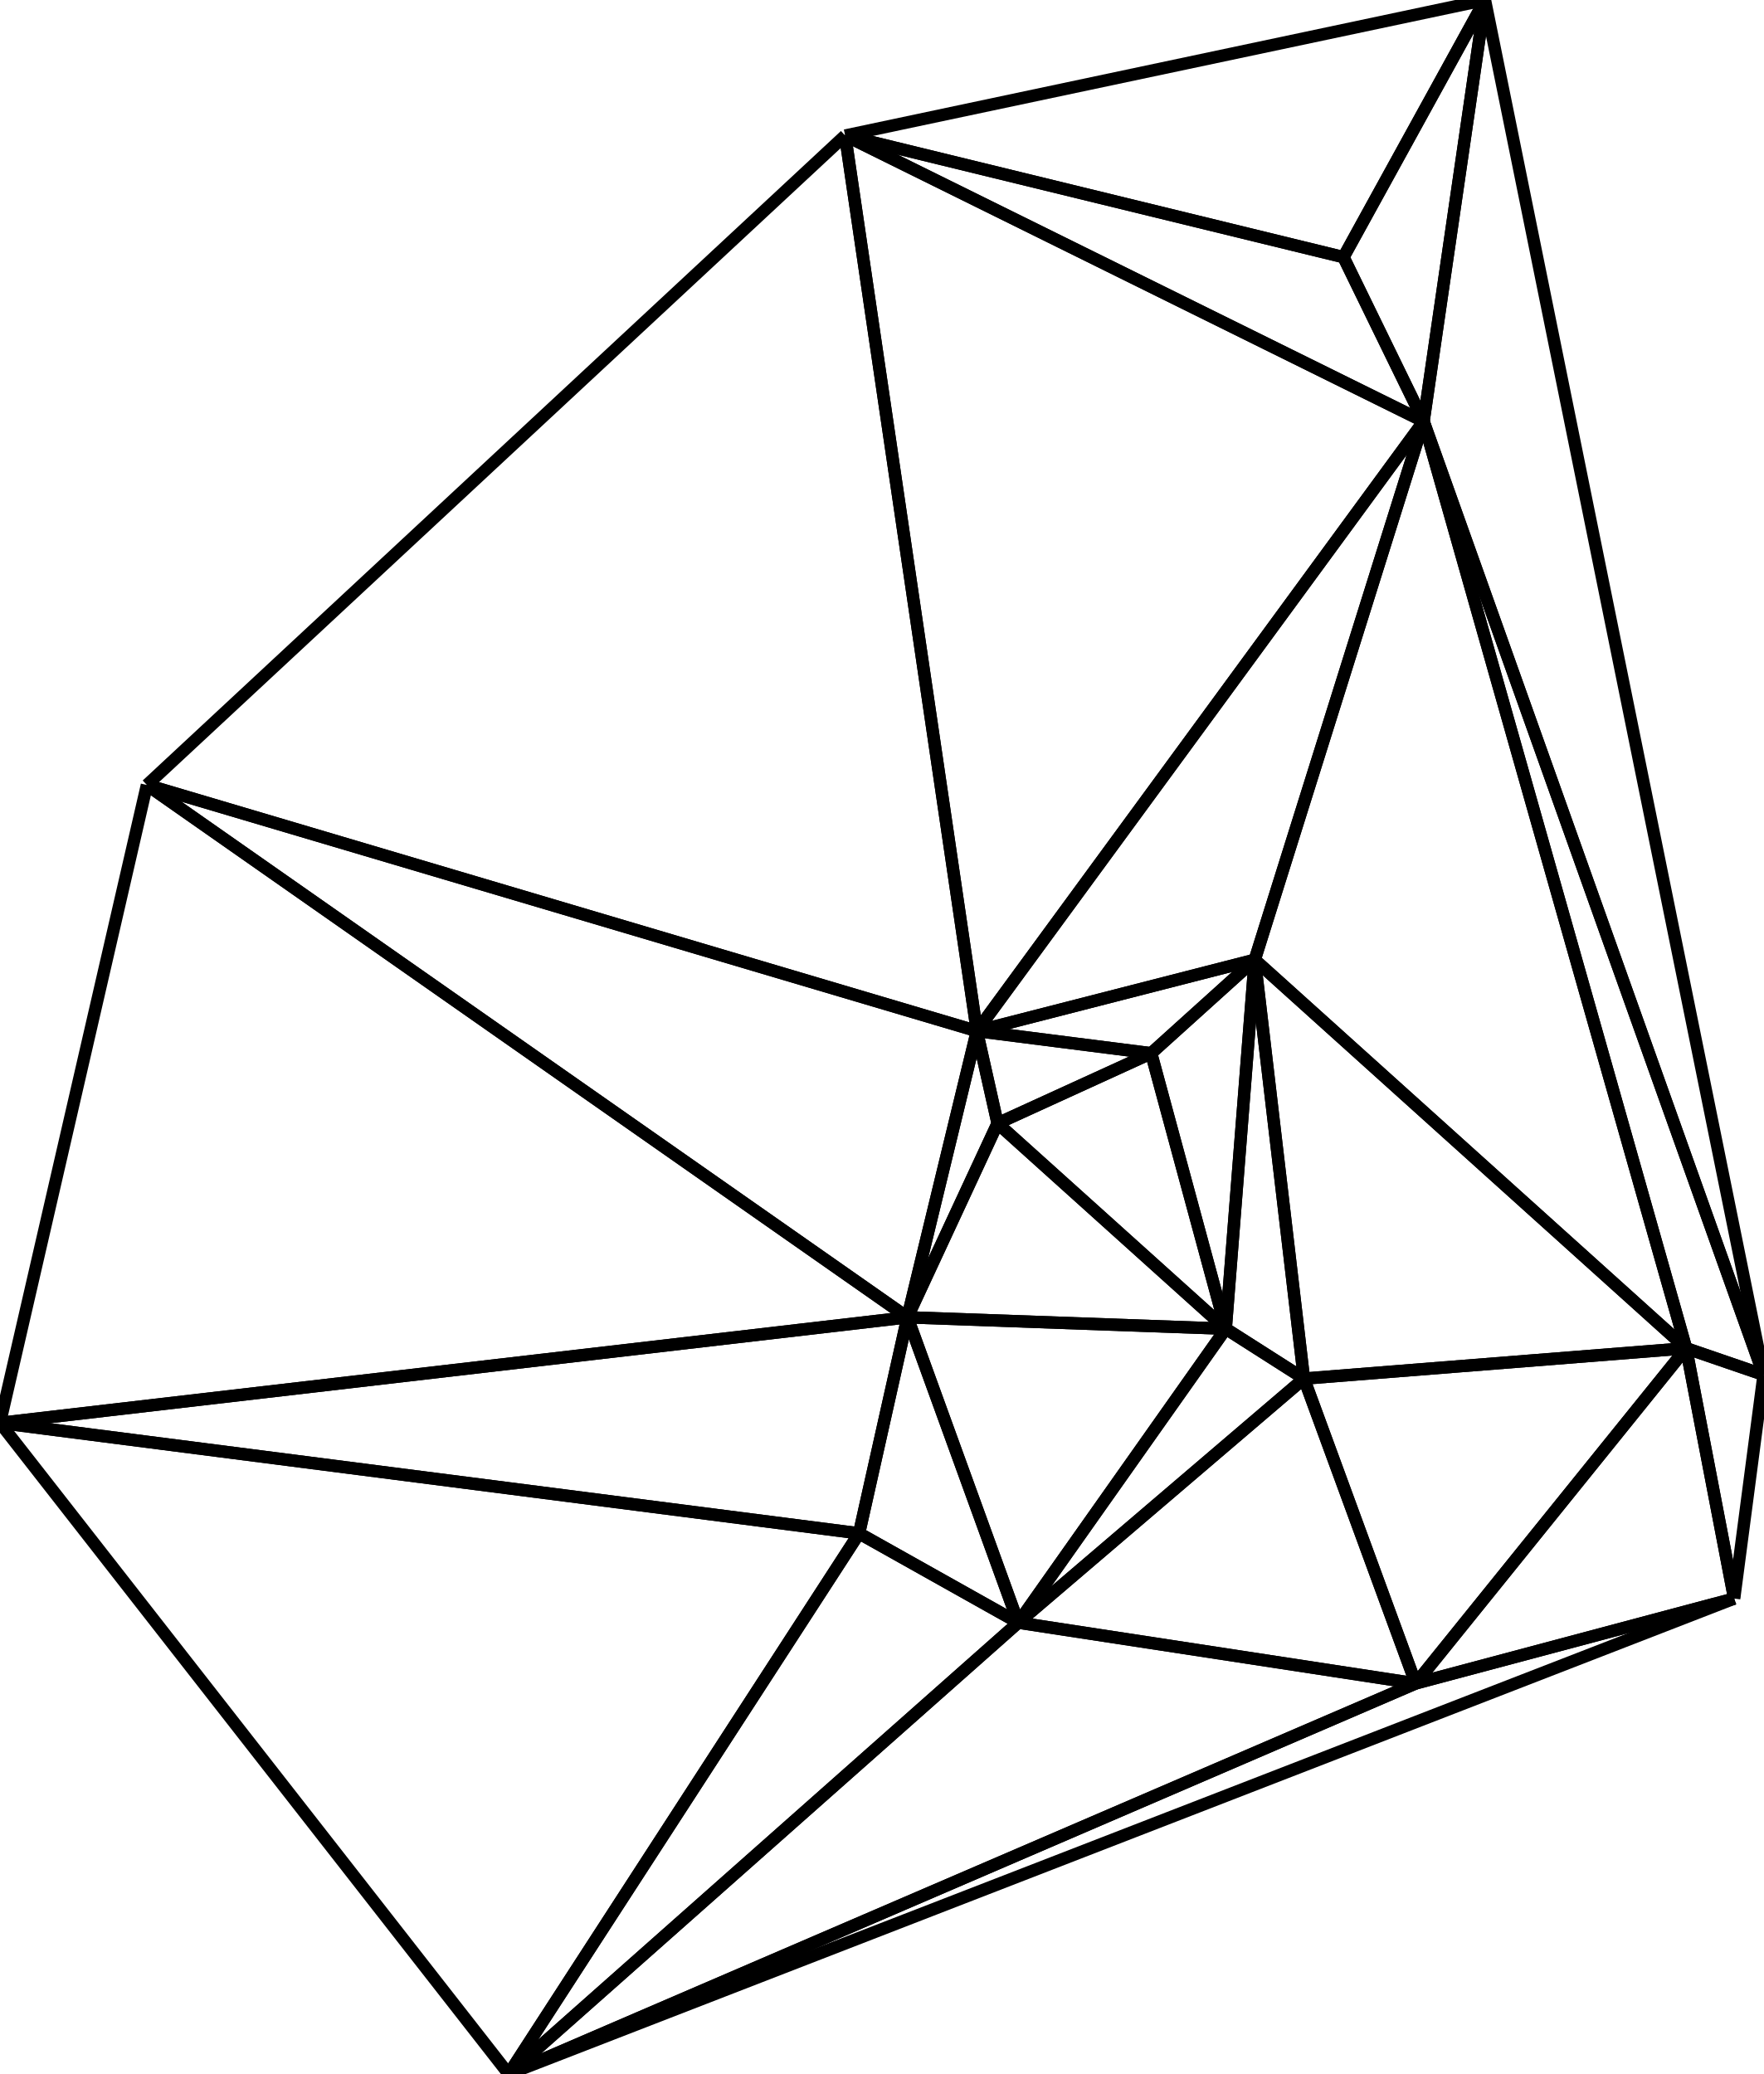
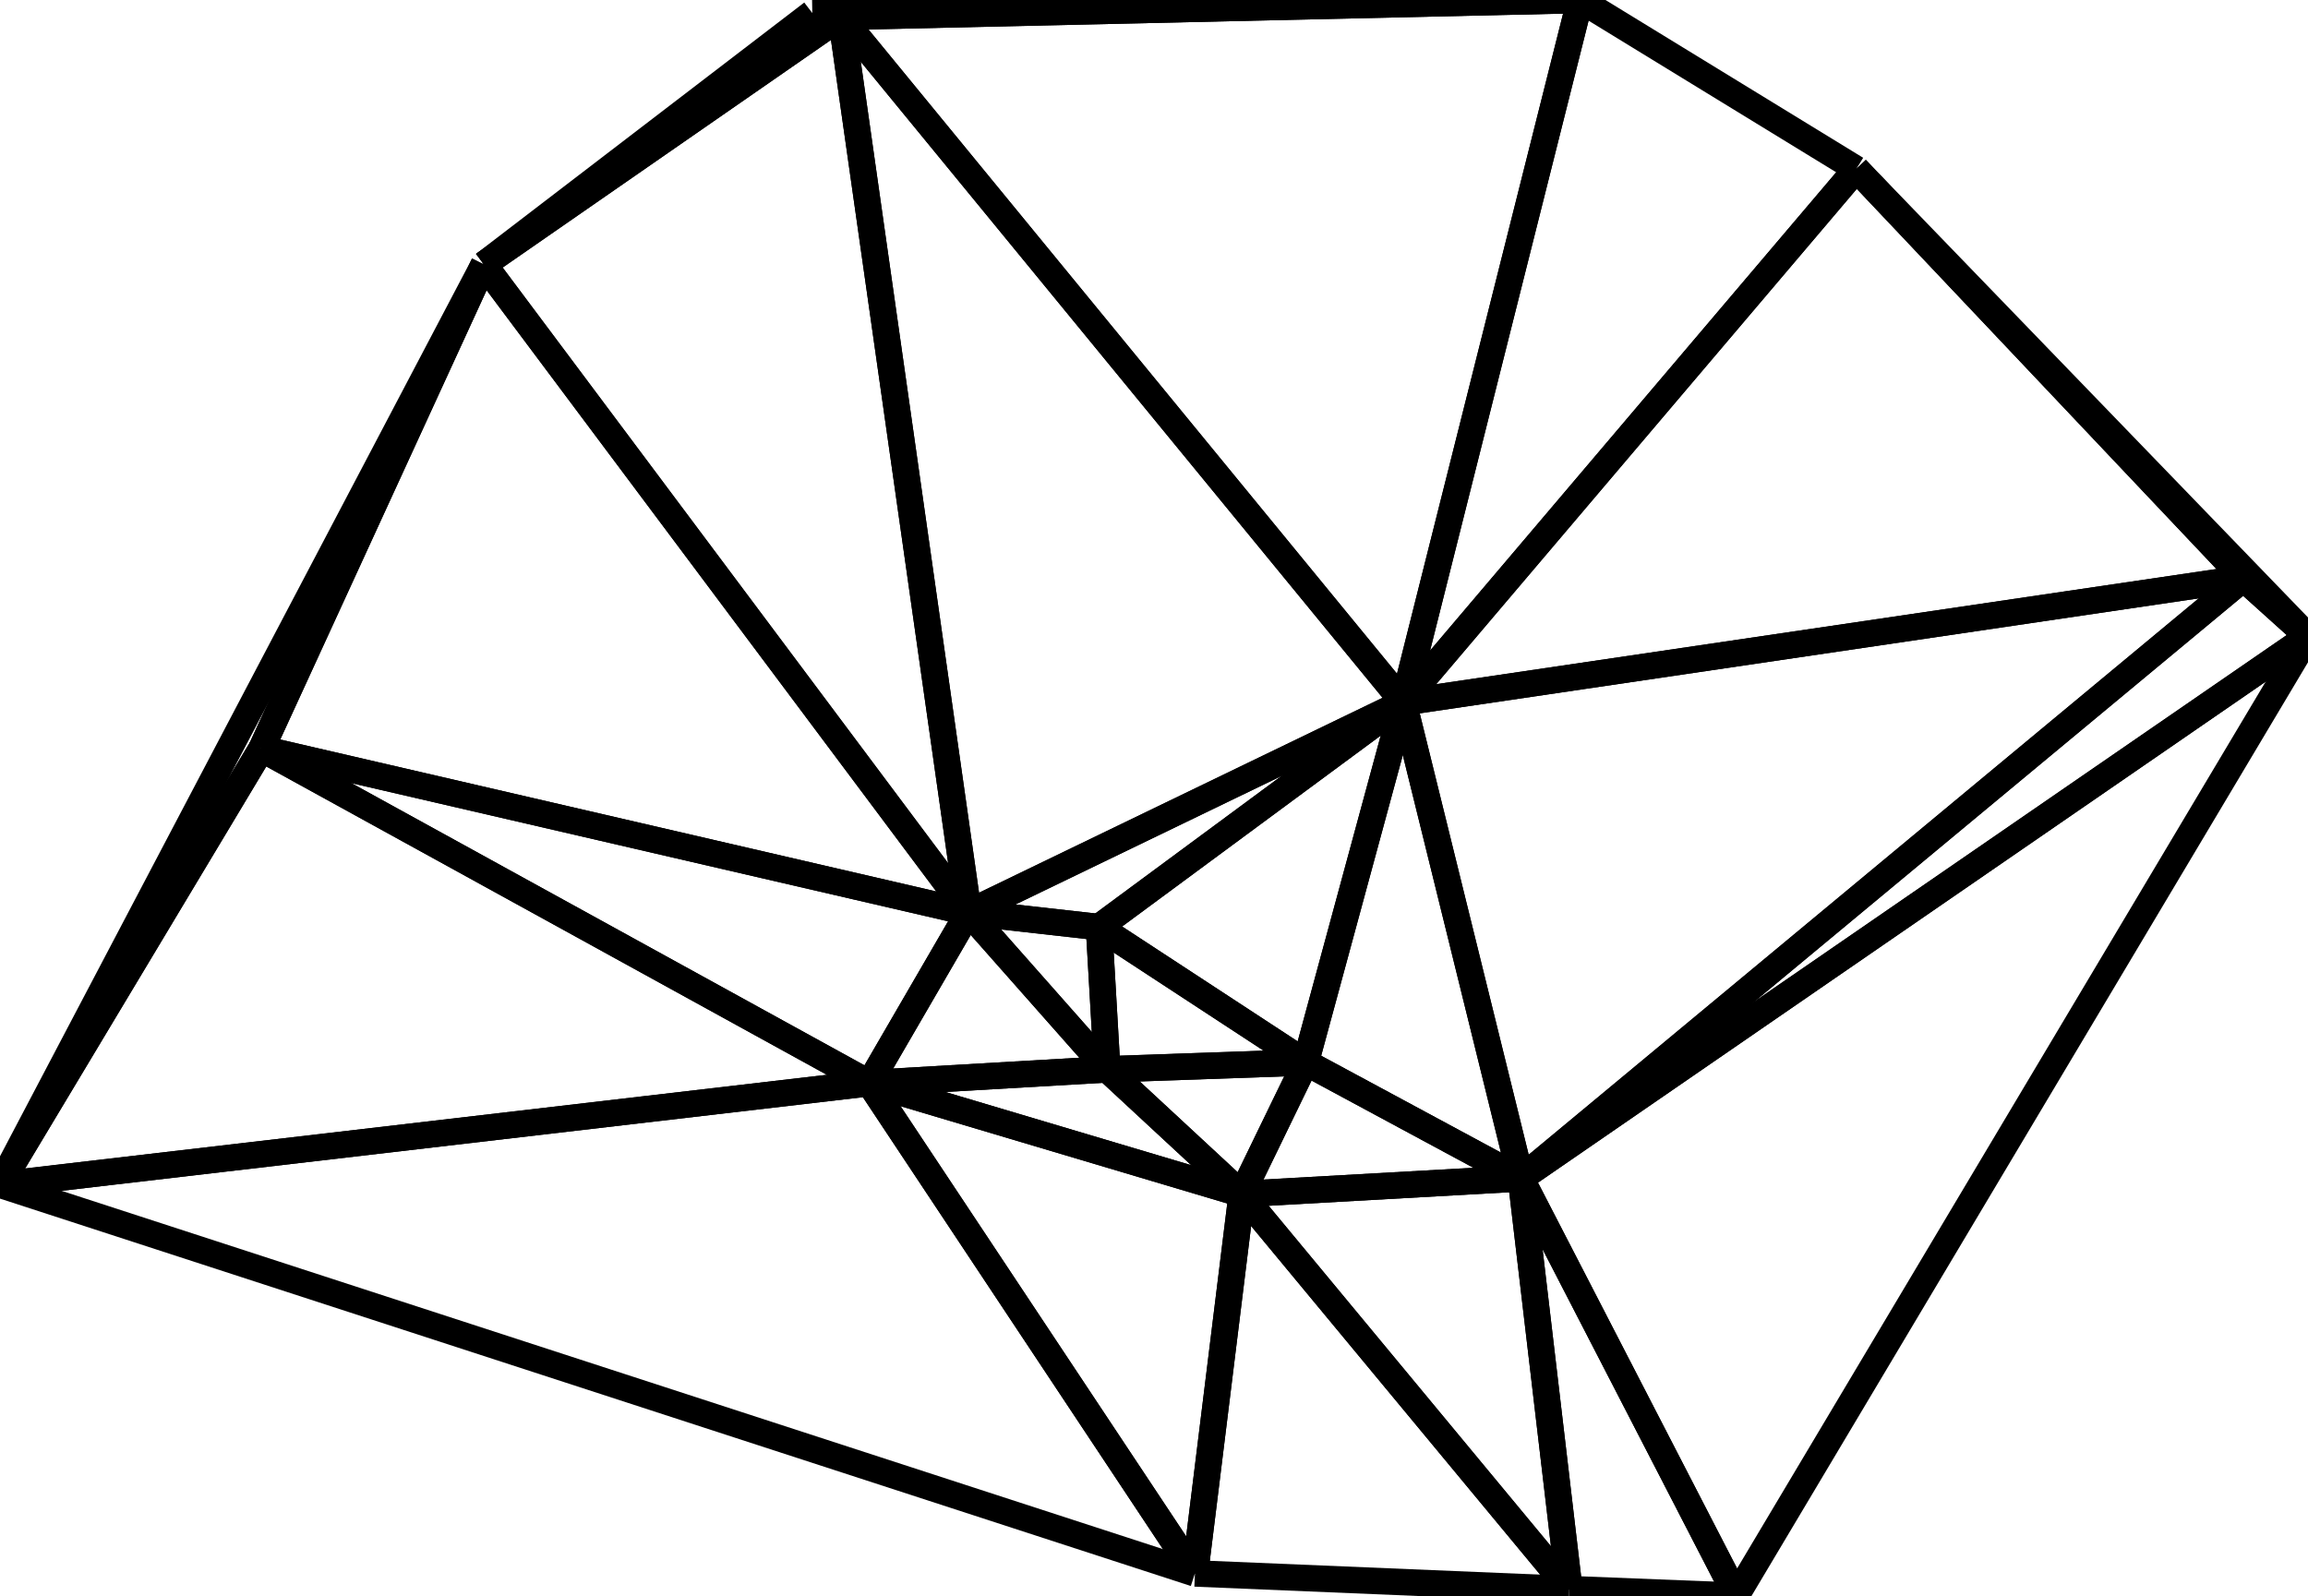
- <svg xmlns="http://www.w3.org/2000/svg" baseProfile="full" fill-opacity="0.0" height="100%" stroke="black" stroke-width="1" version="1.1" viewBox="-82.241,-91.542,142.829,167.997" width="100%">
-   <defs />
-   <polyline points="-3.126,-8.025 -1.448,-0.545" />
-   <polyline points="-1.448,-0.545 10.992,-6.228" />
-   <polyline points="-3.126,-8.025 10.992,-6.228" />
-   <polyline points="10.992,-6.228 19.381,-13.799" />
-   <polyline points="19.381,-13.799 -3.126,-8.025" />
-   <polyline points="10.992,-6.228 -3.126,-8.025" />
-   <polyline points="-3.126,-8.025 -8.746,15.162" />
-   <polyline points="-8.746,15.162 -1.448,-0.545" />
-   <polyline points="-3.126,-8.025 -1.448,-0.545" />
-   <polyline points="-1.448,-0.545 17.032,16.088" />
-   <polyline points="17.032,16.088 10.992,-6.228" />
-   <polyline points="-1.448,-0.545 10.992,-6.228" />
-   <polyline points="10.992,-6.228 17.032,16.088" />
-   <polyline points="17.032,16.088 19.381,-13.799" />
-   <polyline points="10.992,-6.228 19.381,-13.799" />
-   <polyline points="-8.746,15.162 17.032,16.088" />
-   <polyline points="17.032,16.088 -1.448,-0.545" />
-   <polyline points="-8.746,15.162 -1.448,-0.545" />
-   <polyline points="0.225,39.894 23.366,20.127" />
-   <polyline points="23.366,20.127 17.032,16.088" />
-   <polyline points="0.225,39.894 17.032,16.088" />
-   <polyline points="17.032,16.088 23.366,20.127" />
-   <polyline points="23.366,20.127 19.381,-13.799" />
-   <polyline points="17.032,16.088 19.381,-13.799" />
-   <polyline points="-8.746,15.162 0.225,39.894" />
-   <polyline points="0.225,39.894 17.032,16.088" />
-   <polyline points="-8.746,15.162 17.032,16.088" />
-   <polyline points="-12.665,32.661 0.225,39.894" />
-   <polyline points="0.225,39.894 -8.746,15.162" />
-   <polyline points="-12.665,32.661 -8.746,15.162" />
-   <polyline points="32.417,44.818 54.319,17.668" />
-   <polyline points="54.319,17.668 23.366,20.127" />
-   <polyline points="32.417,44.818 23.366,20.127" />
-   <polyline points="23.366,20.127 54.319,17.668" />
-   <polyline points="54.319,17.668 19.381,-13.799" />
-   <polyline points="23.366,20.127 19.381,-13.799" />
-   <polyline points="0.225,39.894 32.417,44.818" />
-   <polyline points="32.417,44.818 23.366,20.127" />
-   <polyline points="0.225,39.894 23.366,20.127" />
-   <polyline points="54.319,17.668 33.054,-57.41" />
-   <polyline points="33.054,-57.41 19.381,-13.799" />
-   <polyline points="54.319,17.668 19.381,-13.799" />
-   <polyline points="19.381,-13.799 33.054,-57.41" />
-   <polyline points="33.054,-57.41 -3.126,-8.025" />
-   <polyline points="19.381,-13.799 -3.126,-8.025" />
-   <polyline points="58.207,37.943 60.588,19.819" />
-   <polyline points="60.588,19.819 54.319,17.668" />
-   <polyline points="58.207,37.943 54.319,17.668" />
-   <polyline points="54.319,17.668 60.588,19.819" />
-   <polyline points="60.588,19.819 33.054,-57.41" />
-   <polyline points="54.319,17.668 33.054,-57.41" />
-   <polyline points="33.054,-57.41 -13.794,-80.564" />
-   <polyline points="-13.794,-80.564 -3.126,-8.025" />
-   <polyline points="33.054,-57.41 -3.126,-8.025" />
-   <polyline points="32.417,44.818 58.207,37.943" />
-   <polyline points="58.207,37.943 54.319,17.668" />
-   <polyline points="32.417,44.818 54.319,17.668" />
-   <polyline points="26.566,-70.712 -13.794,-80.564" />
-   <polyline points="-13.794,-80.564 33.054,-57.41" />
-   <polyline points="26.566,-70.712 33.054,-57.41" />
-   <polyline points="-3.126,-8.025 -70.343,-27.956" />
-   <polyline points="-70.343,-27.956 -8.746,15.162" />
-   <polyline points="-3.126,-8.025 -8.746,15.162" />
-   <polyline points="-8.746,15.162 -82.241,23.715" />
-   <polyline points="-82.241,23.715 -12.665,32.661" />
-   <polyline points="-8.746,15.162 -12.665,32.661" />
-   <polyline points="-13.794,-80.564 -70.343,-27.956" />
-   <polyline points="-70.343,-27.956 -3.126,-8.025" />
-   <polyline points="-13.794,-80.564 -3.126,-8.025" />
-   <polyline points="-12.665,32.661 -41.046,76.455" />
-   <polyline points="-41.046,76.455 0.225,39.894" />
-   <polyline points="-12.665,32.661 0.225,39.894" />
-   <polyline points="-70.343,-27.956 -82.241,23.715" />
-   <polyline points="-82.241,23.715 -8.746,15.162" />
-   <polyline points="-70.343,-27.956 -8.746,15.162" />
-   <polyline points="33.054,-57.41 38.026,-91.542" />
-   <polyline points="38.026,-91.542 26.566,-70.712" />
-   <polyline points="33.054,-57.41 26.566,-70.712" />
-   <polyline points="26.566,-70.712 38.026,-91.542" />
-   <polyline points="38.026,-91.542 -13.794,-80.564" />
-   <polyline points="26.566,-70.712 -13.794,-80.564" />
-   <polyline points="60.588,19.819 38.026,-91.542" />
-   <polyline points="38.026,-91.542 33.054,-57.41" />
-   <polyline points="60.588,19.819 33.054,-57.41" />
-   <polyline points="-82.241,23.715 -41.046,76.455" />
-   <polyline points="-41.046,76.455 -12.665,32.661" />
-   <polyline points="-82.241,23.715 -12.665,32.661" />
-   <polyline points="0.225,39.894 -41.046,76.455" />
-   <polyline points="-41.046,76.455 32.417,44.818" />
-   <polyline points="0.225,39.894 32.417,44.818" />
-   <polyline points="32.417,44.818 -41.046,76.455" />
-   <polyline points="-41.046,76.455 58.207,37.943" />
-   <polyline points="32.417,44.818 58.207,37.943" />
+ <svg xmlns="http://www.w3.org/2000/svg" viewBox="-89.302 -76.37 174.428 120.612">
+   <style>
+ svg { stroke:black; stroke-width:2px; fill:none;}
+ </style>
+   <polyline points="-6.245 -6.292 -16.107 -7.399" />
+   <polyline points="-16.107 -7.399 -5.624 4.456" />
+   <polyline points="-6.245 -6.292 -5.624 4.456" />
+   <polyline points="-16.107 -7.399 -23.597 5.499" />
+   <polyline points="-23.597 5.499 -5.624 4.456" />
+   <polyline points="-16.107 -7.399 -5.624 4.456" />
+   <polyline points="4.544 13.881 9.374 3.932" />
+   <polyline points="9.374 3.932 -5.624 4.456" />
+   <polyline points="4.544 13.881 -5.624 4.456" />
+   <polyline points="-5.624 4.456 9.374 3.932" />
+   <polyline points="9.374 3.932 -6.245 -6.292" />
+   <polyline points="-5.624 4.456 -6.245 -6.292" />
+   <polyline points="-23.597 5.499 4.544 13.881" />
+   <polyline points="4.544 13.881 -5.624 4.456" />
+   <polyline points="-23.597 5.499 -5.624 4.456" />
+   <polyline points="9.374 3.932 16.762 -23.28" />
+   <polyline points="16.762 -23.28 -6.245 -6.292" />
+   <polyline points="9.374 3.932 -6.245 -6.292" />
+   <polyline points="-6.245 -6.292 16.762 -23.28" />
+   <polyline points="16.762 -23.28 -16.107 -7.399" />
+   <polyline points="-6.245 -6.292 -16.107 -7.399" />
+   <polyline points="4.544 13.881 25.641 12.696" />
+   <polyline points="25.641 12.696 9.374 3.932" />
+   <polyline points="4.544 13.881 9.374 3.932" />
+   <polyline points="9.374 3.932 25.641 12.696" />
+   <polyline points="25.641 12.696 16.762 -23.28" />
+   <polyline points="9.374 3.932 16.762 -23.28" />
+   <polyline points="-23.597 5.499 1.005 42.558" />
+   <polyline points="1.005 42.558 4.544 13.881" />
+   <polyline points="-23.597 5.499 4.544 13.881" />
+   <polyline points="4.544 13.881 29.299 43.742" />
+   <polyline points="29.299 43.742 25.641 12.696" />
+   <polyline points="4.544 13.881 25.641 12.696" />
+   <polyline points="1.005 42.558 29.299 43.742" />
+   <polyline points="29.299 43.742 4.544 13.881" />
+   <polyline points="1.005 42.558 4.544 13.881" />
+   <polyline points="-52.733 -56.379 -69.541 -19.776" />
+   <polyline points="-69.541 -19.776 -16.107 -7.399" />
+   <polyline points="-52.733 -56.379 -16.107 -7.399" />
+   <polyline points="-16.107 -7.399 -69.541 -19.776" />
+   <polyline points="-69.541 -19.776 -23.597 5.499" />
+   <polyline points="-16.107 -7.399 -23.597 5.499" />
+   <polyline points="-23.597 5.499 -89.302 13.176" />
+   <polyline points="-89.302 13.176 1.005 42.558" />
+   <polyline points="-23.597 5.499 1.005 42.558" />
+   <polyline points="-25.739 -75.096 -52.733 -56.379" />
+   <polyline points="-52.733 -56.379 -16.107 -7.399" />
+   <polyline points="-25.739 -75.096 -16.107 -7.399" />
+   <polyline points="29.299 43.742 41.917 44.242" />
+   <polyline points="41.917 44.242 25.641 12.696" />
+   <polyline points="29.299 43.742 25.641 12.696" />
+   <polyline points="50.986 -63.591 30.118 -76.37" />
+   <polyline points="30.118 -76.37 16.762 -23.28" />
+   <polyline points="50.986 -63.591 16.762 -23.28" />
+   <polyline points="16.762 -23.28 -25.739 -75.096" />
+   <polyline points="-25.739 -75.096 -16.107 -7.399" />
+   <polyline points="16.762 -23.28 -16.107 -7.399" />
+   <polyline points="-25.739 -75.096 -27.912 -75.385" />
+   <polyline points="-27.912 -75.385 -52.733 -56.379" />
+   <polyline points="-25.739 -75.096 -52.733 -56.379" />
+   <polyline points="-52.733 -56.379 -89.302 13.176" />
+   <polyline points="-89.302 13.176 -69.541 -19.776" />
+   <polyline points="-52.733 -56.379 -69.541 -19.776" />
+   <polyline points="-69.541 -19.776 -89.302 13.176" />
+   <polyline points="-89.302 13.176 -23.597 5.499" />
+   <polyline points="-69.541 -19.776 -23.597 5.499" />
+   <polyline points="50.986 -63.591 16.762 -23.28" />
+   <polyline points="16.762 -23.28 80.249 -32.653" />
+   <polyline points="50.986 -63.591 80.249 -32.653" />
+   <polyline points="16.762 -23.28 30.118 -76.37" />
+   <polyline points="30.118 -76.37 -25.739 -75.096" />
+   <polyline points="16.762 -23.28 -25.739 -75.096" />
+   <polyline points="-25.739 -75.096 30.118 -76.37" />
+   <polyline points="30.118 -76.37 -27.912 -75.385" />
+   <polyline points="-25.739 -75.096 -27.912 -75.385" />
+   <polyline points="80.249 -32.653 16.762 -23.28" />
+   <polyline points="16.762 -23.28 25.641 12.696" />
+   <polyline points="80.249 -32.653 25.641 12.696" />
+   <polyline points="85.125 -28.262 80.249 -32.653" />
+   <polyline points="80.249 -32.653 25.641 12.696" />
+   <polyline points="85.125 -28.262 25.641 12.696" />
+   <polyline points="41.917 44.242 85.125 -28.262" />
+   <polyline points="85.125 -28.262 25.641 12.696" />
+   <polyline points="41.917 44.242 25.641 12.696" />
+   <polyline points="80.249 -32.653 85.125 -28.262" />
+   <polyline points="85.125 -28.262 50.986 -63.591" />
+   <polyline points="80.249 -32.653 50.986 -63.591" />
</svg>
